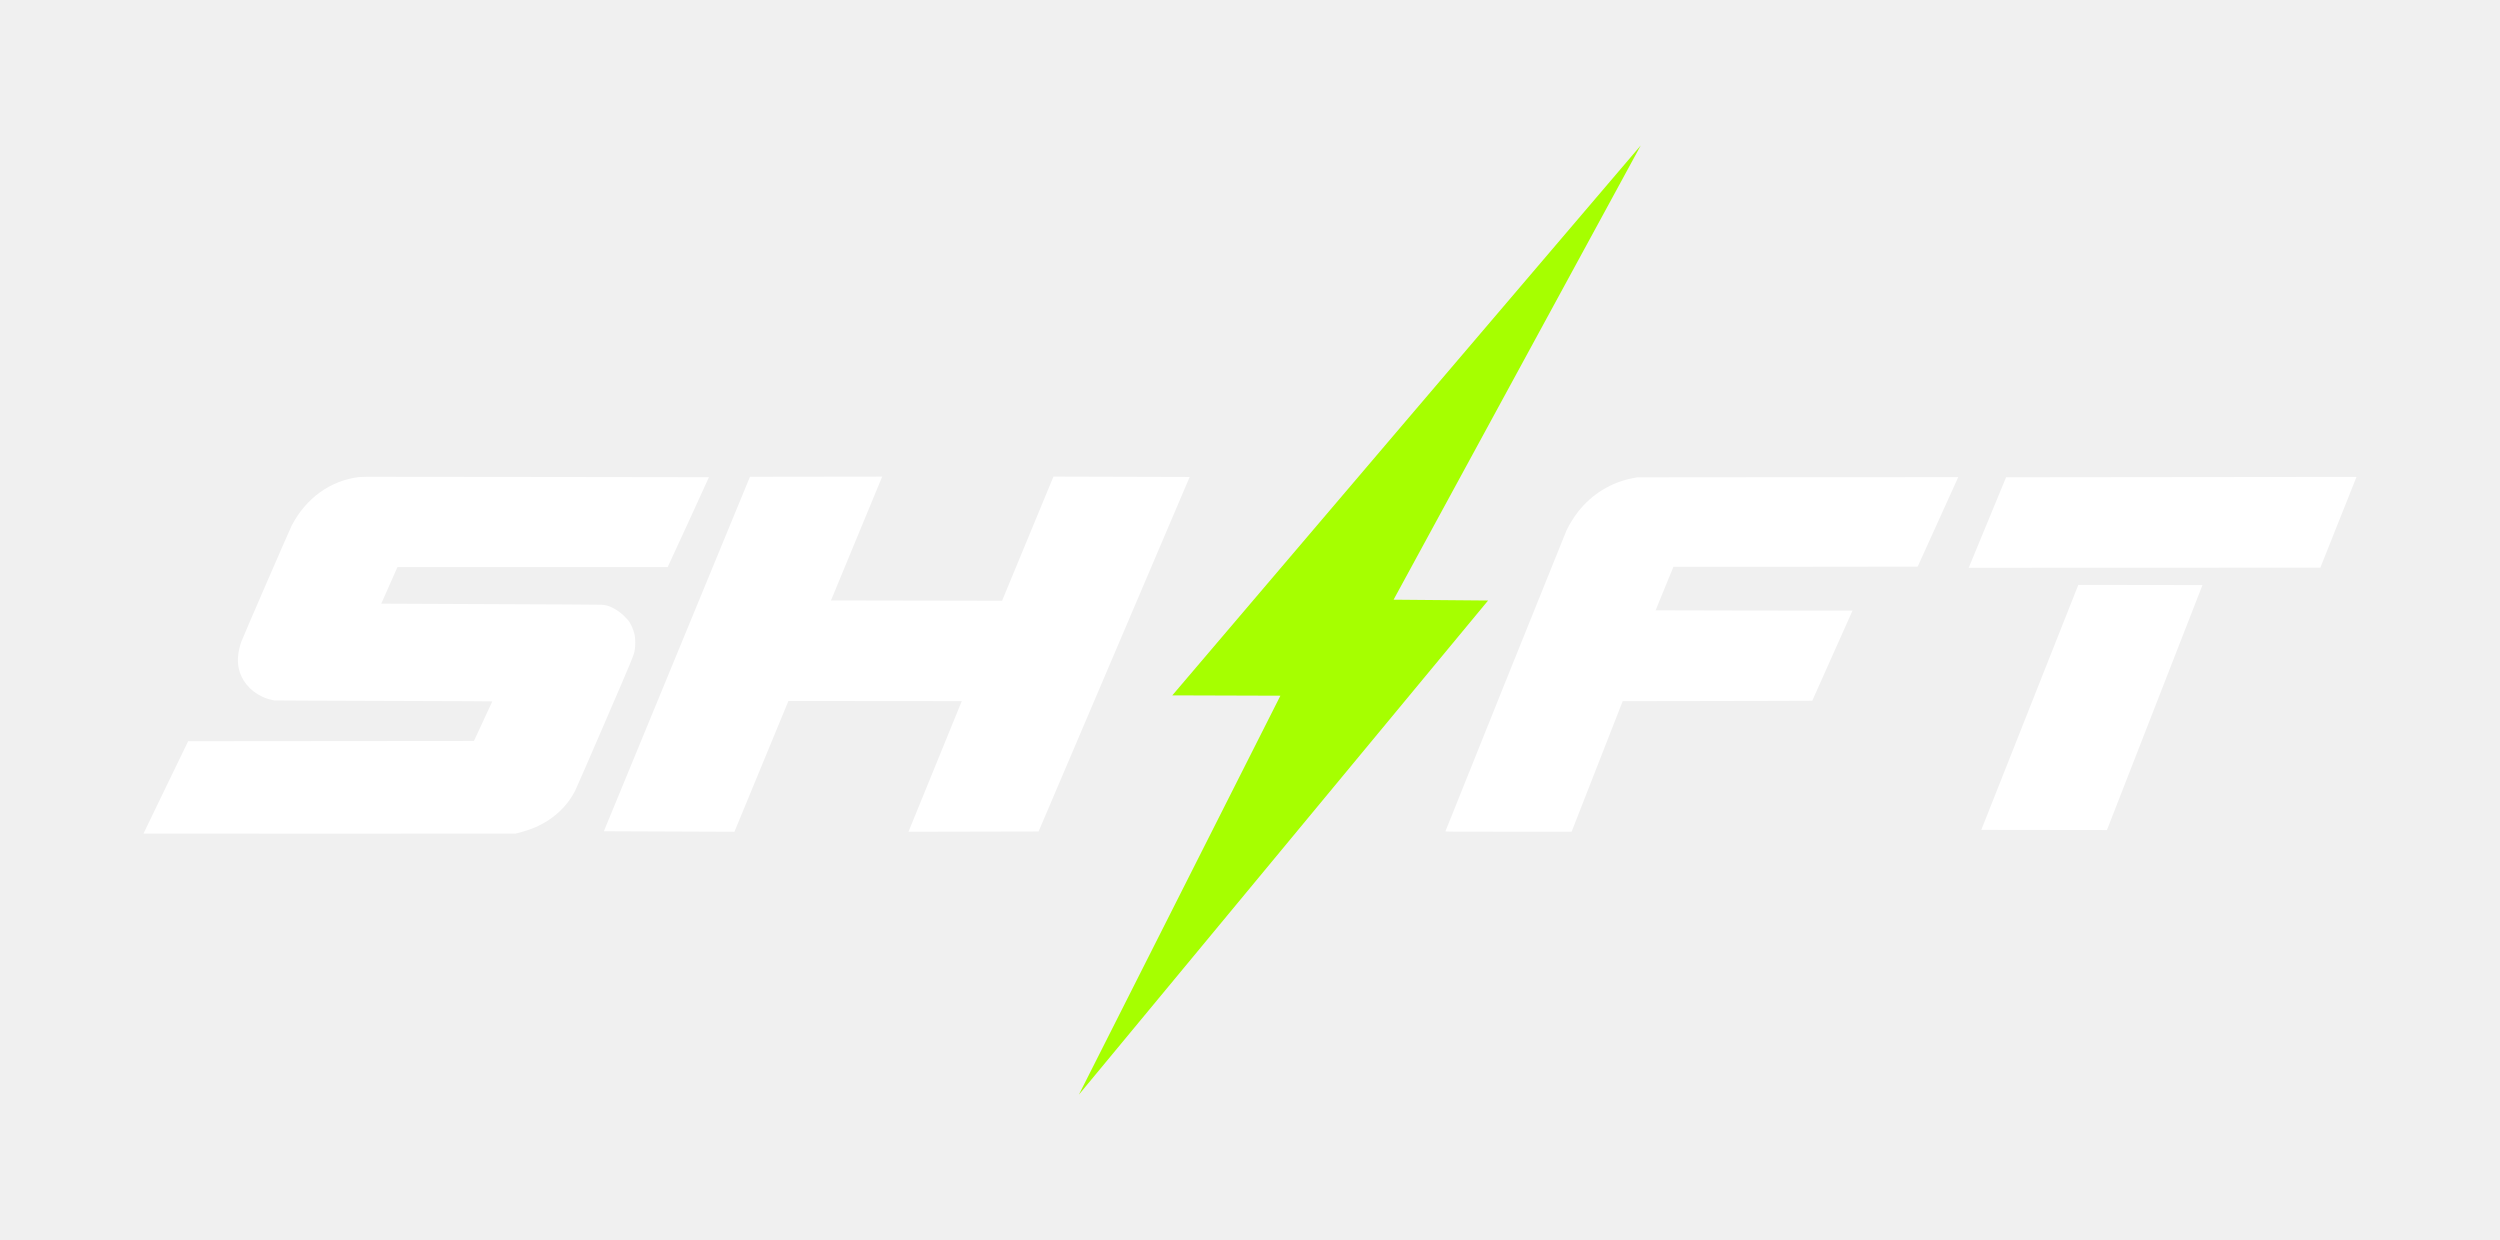
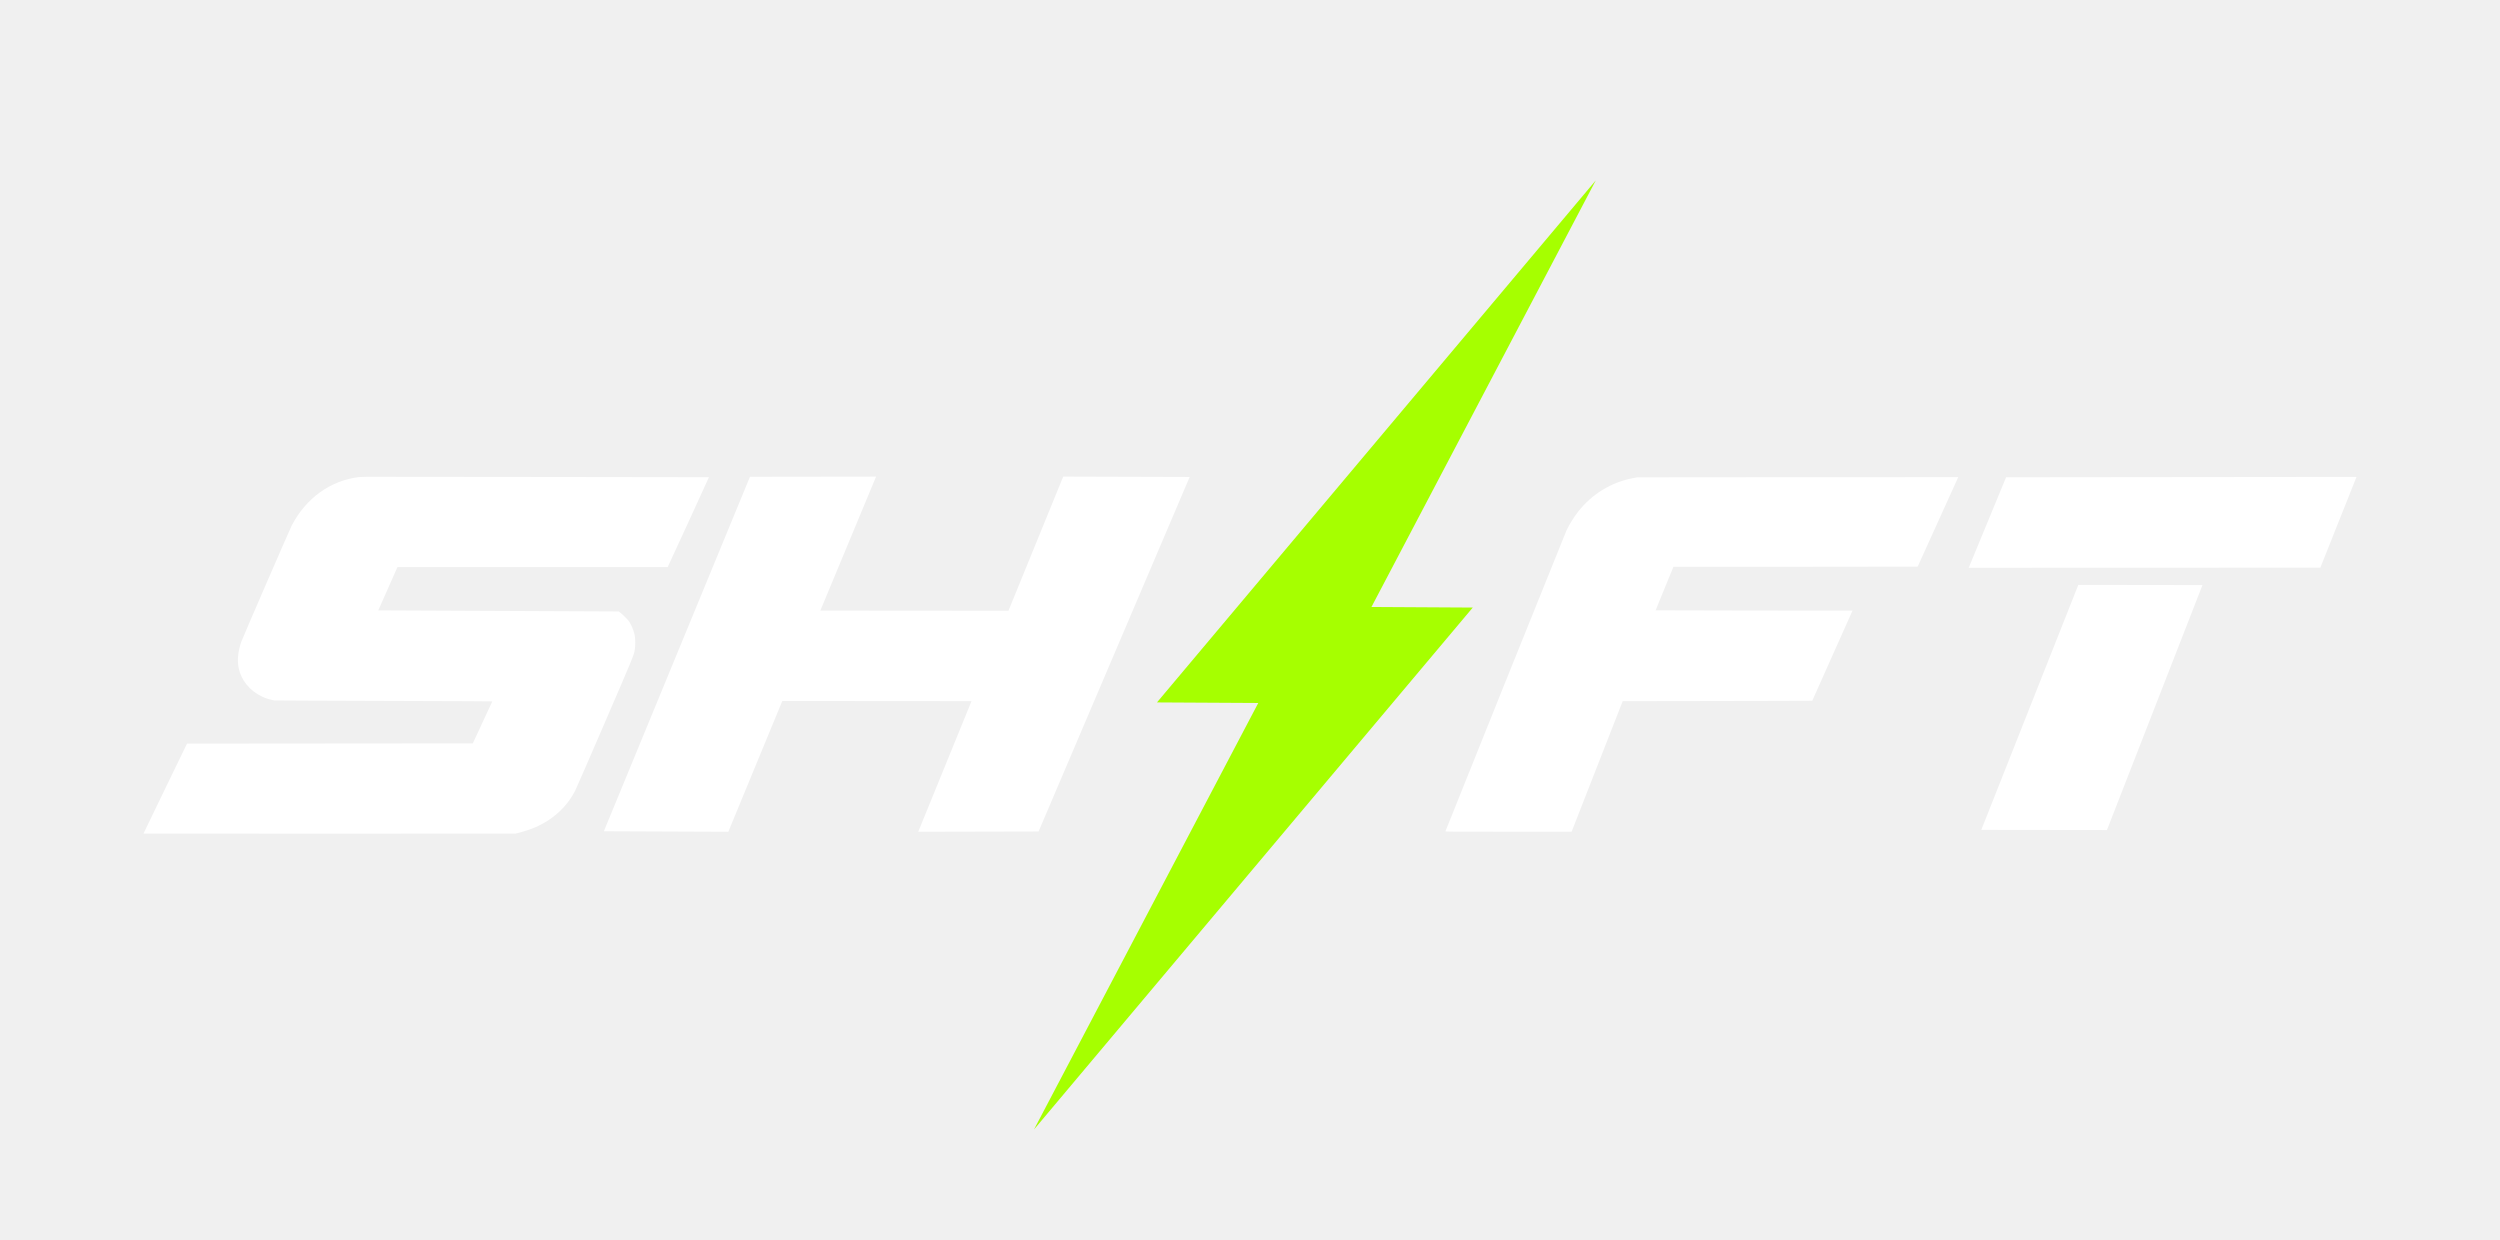
<svg xmlns="http://www.w3.org/2000/svg" id="Layer_1" data-name="Layer 1" viewBox="0 0 2175.5 1079">
  <defs>
    <style>
      .cls-1 {
        fill: #A6FF00;
      }

      .cls-2 {
        fill: #FFFFFF;
      }
    </style>
  </defs>
-   <path class="cls-2" d="M312.38,415.14C287.48,418.17 266.09,433.62 253.79,457.46C252.08,460.77 211.85,553.51 210.18,557.97C207.22,565.90 206.31,574.19 207.63,581.04C209.70,591.71 217.22,601.02 227.84,606.07C230.93,607.54 233.09,608.28 236.32,608.99L238.82,609.53L267.61,609.69C283.44,609.78 326.10,609.93 362.40,610.02C398.70,610.11 428.40,610.26 428.40,610.35C428.40,610.47 415.16,639.02 412.84,643.91L412.42,644.78L288.08,644.89L163.74,645.00L144.29,685.13C133.60,707.21 124.85,725.33 124.85,725.39C124.85,725.45 197.72,725.48 286.78,725.45L448.71,725.39L452.63,724.37C461.86,721.95 469.51,718.70 476.55,714.20C486.85,707.61 494.83,698.96 500.39,688.34C501.17,686.85 512.77,660.23 526.16,629.18C551.47,570.55 551.45,570.60 552.38,565.47C552.97,562.23 552.93,555.58 552.31,552.76C551.58,549.50 550.63,546.79 549.12,543.74C547.89,541.24 547.49,540.65 545.59,538.59C541.49,534.13 537.72,531.20 533.24,528.97C529.44,527.08 527.32,526.49 523.35,526.24C521.62,526.13 477.82,525.89 426.02,525.71C374.23,525.53 331.81,525.34 331.77,525.30C331.71,525.24 342.91,499.97 345.62,494.04L345.90,493.44L463.47,493.44L581.04,493.44L599.03,454.41C608.92,432.94 616.97,415.33 616.91,415.27C616.85,415.21 557.32,415.12 484.63,415.08C411.93,415.03 343.95,414.97 333.55,414.93C319.22,414.88 314.10,414.93 312.38,415.14Z" />
-   <path class="cls-2" d="M652.61,414.91L525.47,723.36L639.10,723.81L686.08,609.99L836.92,610.12L790.55,723.80L903.78,723.56L1035.25,415.07L916.72,414.74L872.01,522.77L723.12,522.50L767.68,414.76L652.61,414.91Z" />
+   <path class="cls-2" d="M312.38,415.14C287.48,418.17 266.09,433.62 253.79,457.46C252.08,460.77 211.85,553.51 210.18,557.97C207.22,565.90 206.31,574.19 207.63,581.04C209.70,591.71 217.22,601.02 227.84,606.07C230.93,607.54 233.09,608.28 236.32,608.99L238.82,609.53L267.61,609.69C283.44,609.78 326.10,609.93 362.40,610.02C398.70,610.11 428.40,610.26 428.40,610.35C427.40,612.57 414.16,641.12 411.84,646.01L411.42,646.88L287.08,646.99L162.74,647.10L144.29,685.13C133.60,707.21 124.85,725.33 124.85,725.39C124.85,725.45 197.72,725.48 286.78,725.45L448.71,725.39L452.63,724.37C461.86,721.95 469.51,718.70 476.55,714.20C486.85,707.61 494.83,698.96 500.39,688.34C501.17,686.85 512.77,660.23 526.16,629.18C551.47,570.55 551.45,570.60 552.38,565.47C552.97,562.23 552.93,555.58 552.31,552.76C551.58,549.50 550.63,546.79 549.12,543.74C547.89,541.24 547.49,540.65 545.59,538.59C543.16,535.94 540.84,533.83 538.42,532.09L329.18,531.15C331.71,525.24 342.91,499.97 345.62,494.04L345.90,493.44L463.47,493.44L581.04,493.44L599.03,454.41C608.92,432.94 616.97,415.33 616.91,415.27C616.85,415.21 557.32,415.12 484.63,415.08C411.93,415.03 343.95,414.97 333.55,414.93C319.22,414.88 314.10,414.93 312.38,415.14Z" />
+   <path class="cls-2" d="M652.61,414.91L525.47,723.36L633.78,723.81L680.76,609.99L845.41,610.12L799.04,723.80L903.78,723.56L1035.25,415.07L925.21,414.74L877.55,531.47L713.86,531.34L762.36,414.76L652.61,414.91Z" />
  <path class="cls-2" d="M1424.76,415.37C1424.40,415.42 1422.62,415.75 1420.80,416.11C1401.84,419.80 1385.18,430.05 1373.19,445.39C1369.50,450.12 1365.65,456.34 1363.14,461.61C1362.10,463.80 1258.12,722.25 1257.82,723.38C1257.73,723.74 1260.45,723.76 1312.67,723.76L1367.62,723.76L1388.47,670.47C1399.93,641.16 1409.94,615.59 1410.70,613.65L1412.08,610.12L1453.95,610.09C1476.97,610.07 1514.08,610.00 1536.42,609.93L1577.03,609.80L1594.54,570.58L1612.06,531.36L1526.39,531.30C1479.28,531.27 1440.73,531.18 1440.73,531.10C1440.73,531.02 1444.22,522.46 1448.48,512.09L1456.23,493.22L1561.55,493.22C1619.47,493.22 1667.30,493.16 1667.84,493.09L1668.82,492.95L1684.64,458.05C1693.34,438.85 1701.27,421.36 1702.26,419.18L1704.05,415.22L1564.73,415.25C1488.10,415.27 1425.11,415.32 1424.76,415.37Z" />
  <path class="cls-2" d="M1882.47,415.18L1745.70,415.33L1713.17,494.09L2019.17,493.98L2050.64,415.00L1882.47,415.18Z" />
  <path class="cls-2" d="M1808.54,508.98L1724.12,722.16L1833.47,722.30L1916.59,509.13L1808.54,508.98Z" />
-   <path class="cls-1" d="M1223.78,365.90L1020.14,605.11L1114.20,605.40L938.86,952.55L1294.94,522.57L1212.69,521.85L1427.78,126.55L1223.78,365.90Z" />
+   <path class="cls-1" d="M1006.79,611.24L1094.94,611.74L899.73,982.97L1281.59,528.70L1193.44,528.19L1388.65,156.97Z" />
</svg>
